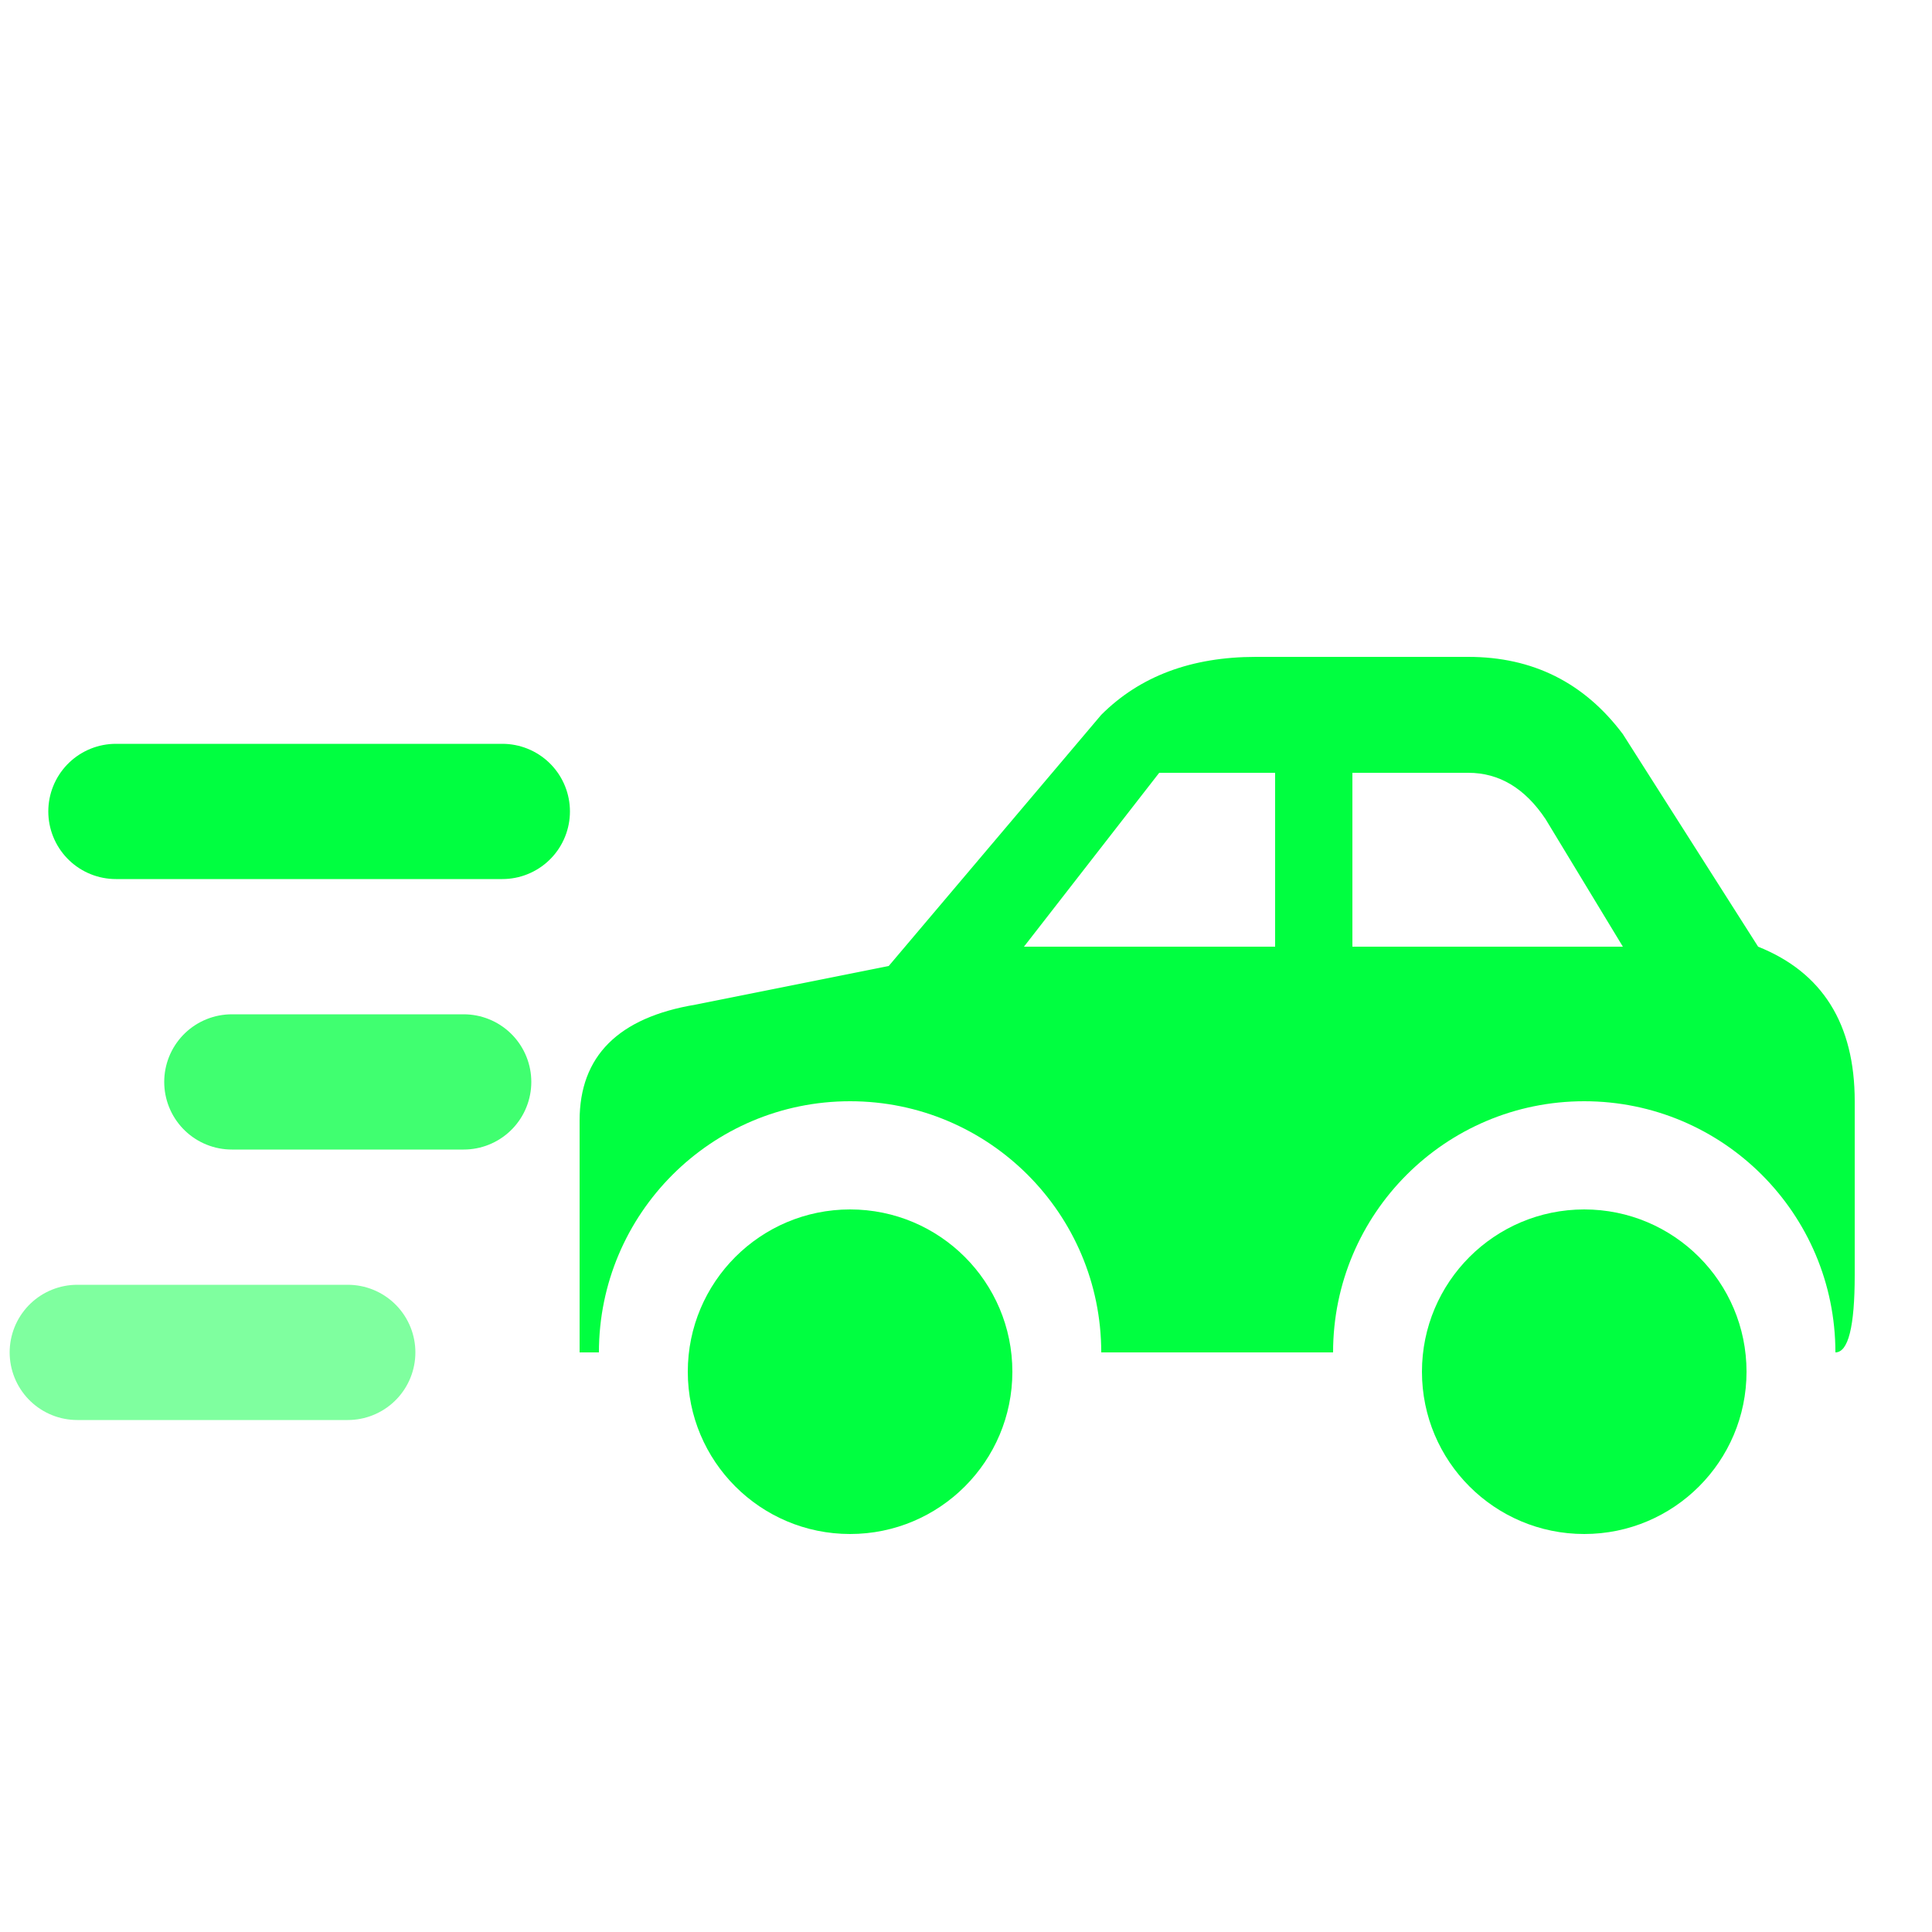
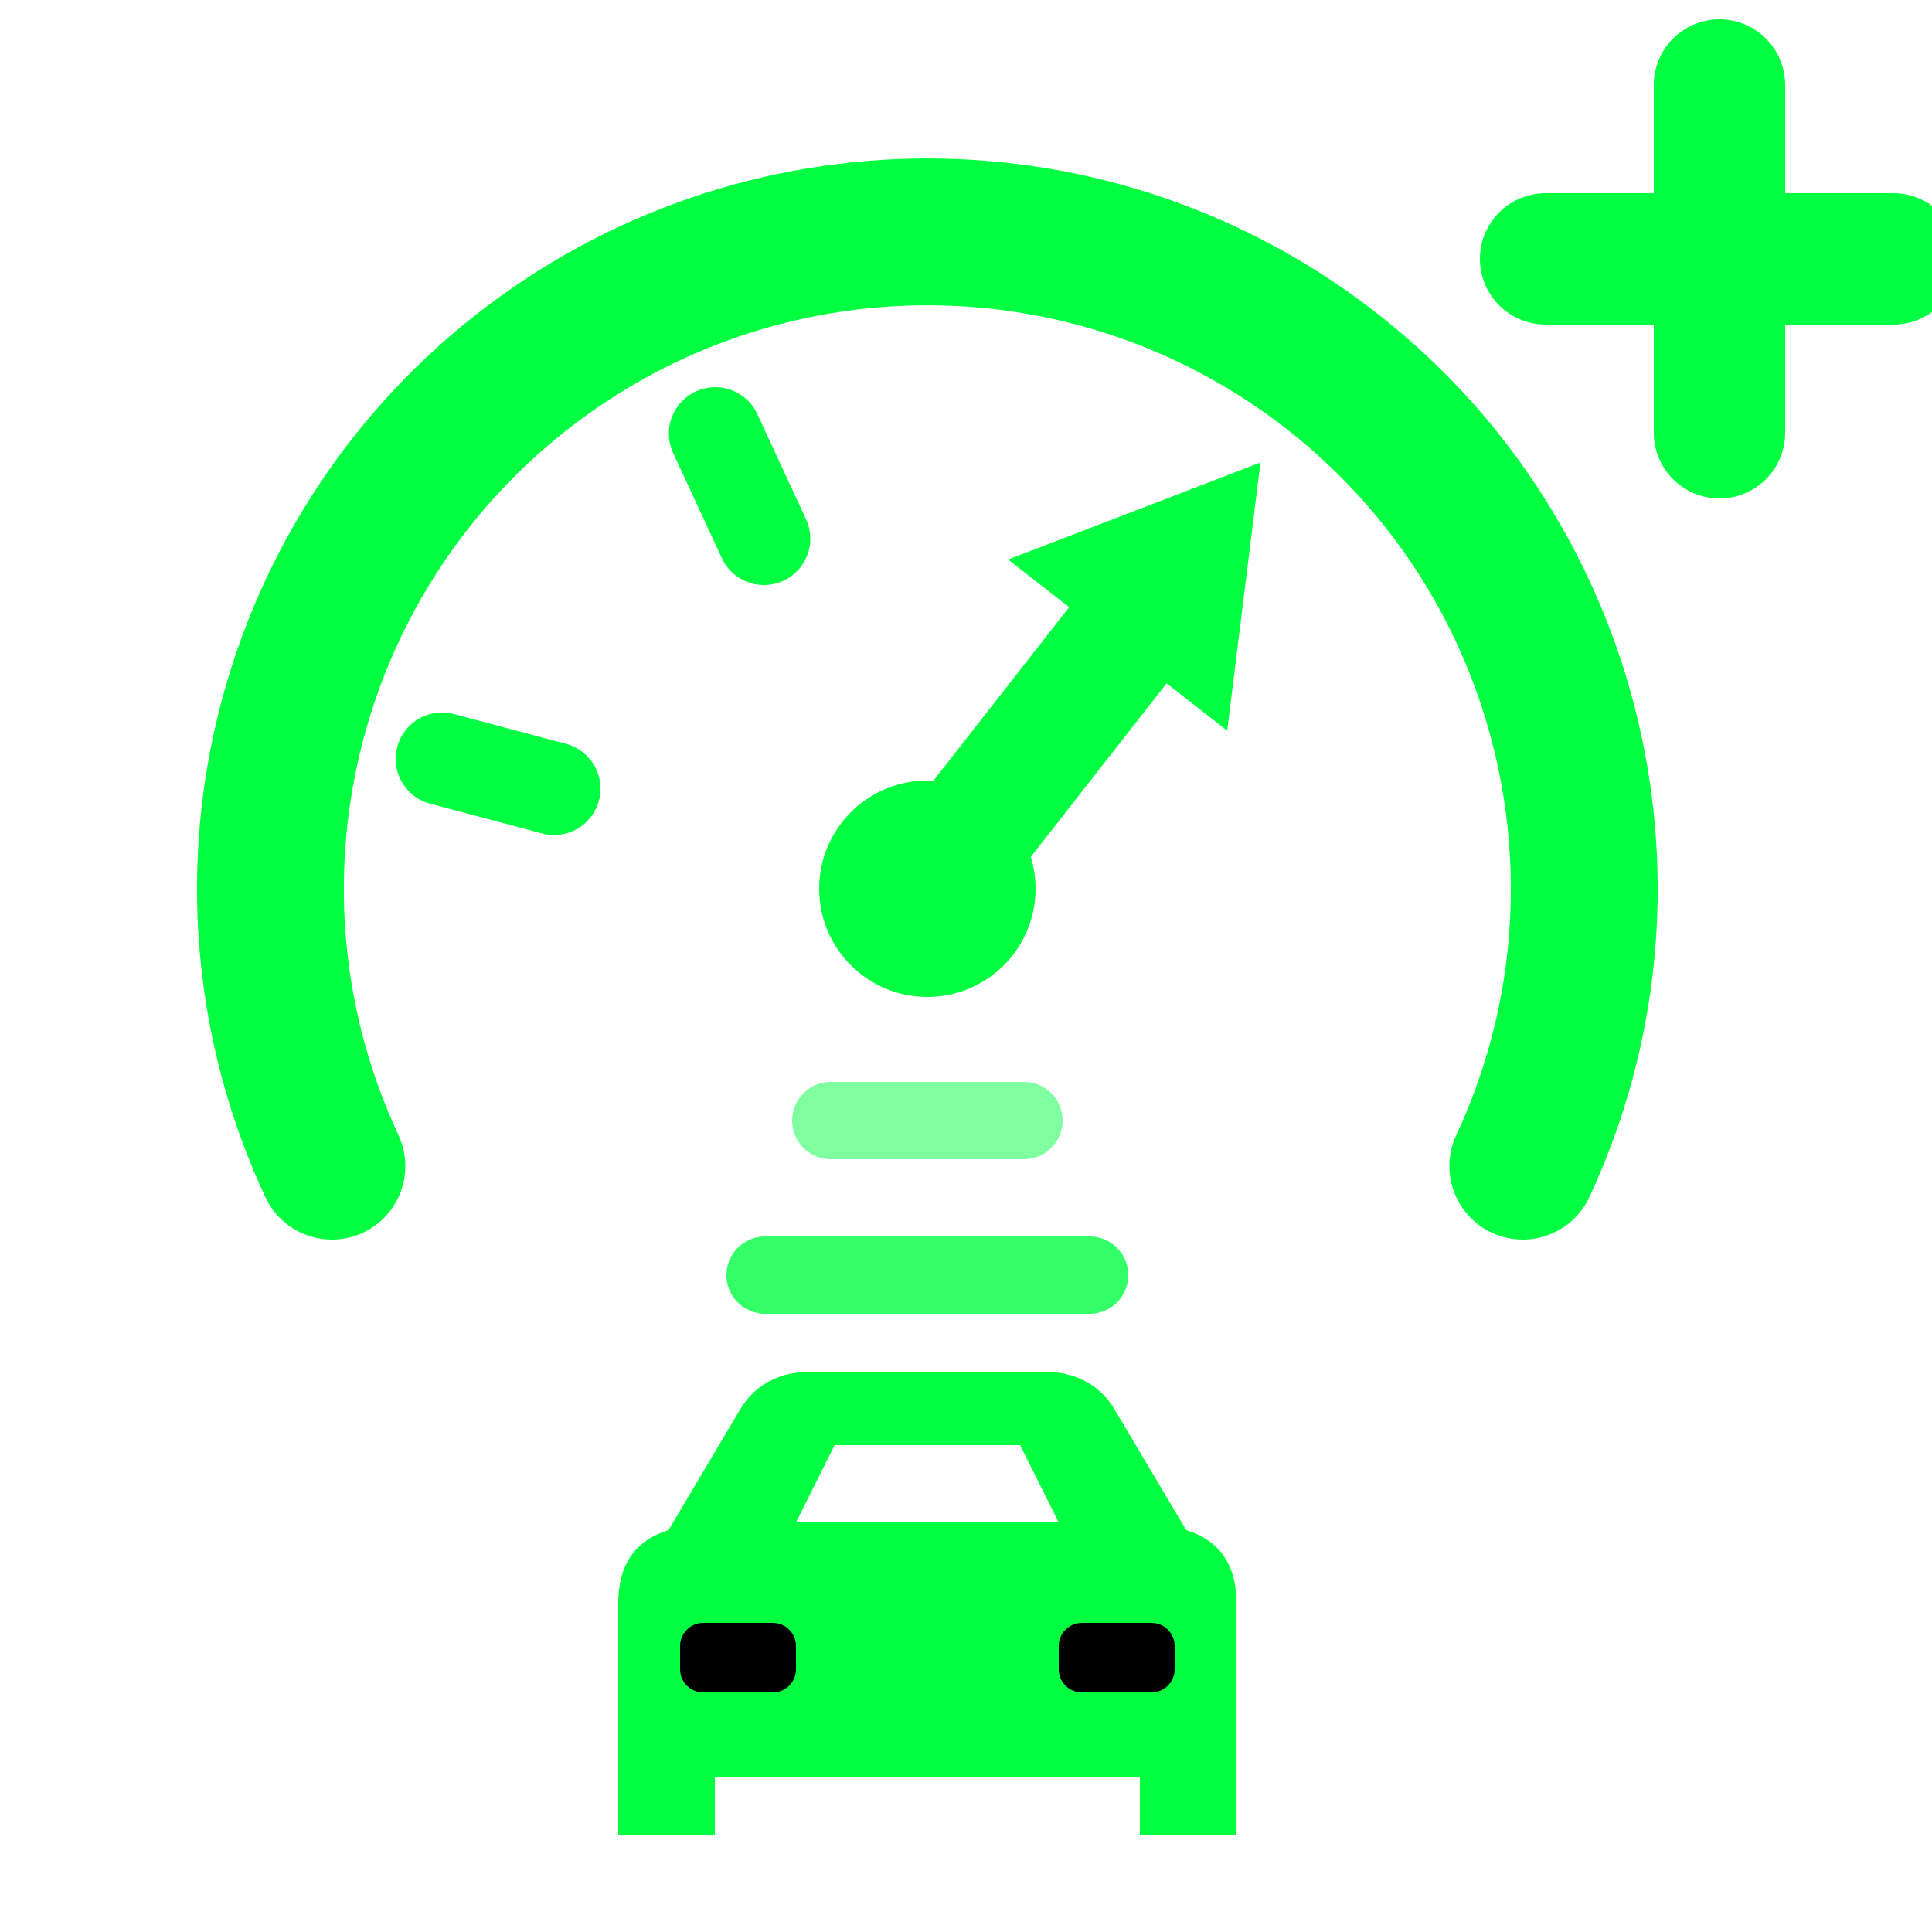
<svg xmlns="http://www.w3.org/2000/svg" width="50" height="50" viewBox="0 0 50 50">
-   <path d="M15,35 L15,29 Q15,26.5 18,26 L23,25 L28.5,18.5 Q30,17 32.5,17 L38,17 Q40.5,17 42,19 L45.5,24.5 Q48,25.5 48,28.5 L48,33 Q48,35 47.5,35 A6.5,6.5 0 0 0 34.5,35 L28.5,35 A6.5,6.5 0 0 0 15.5,35 Z M30,20 L33,20 L33,24.5 L26.5,24.5 Z M35,20 L38,20 Q39.2,20 40,21.2 L42,24.5 L35,24.5 Z" fill="#00FF40" fill-rule="evenodd" />
-   <circle cx="22" cy="35.5" r="4.2" fill="#00FF40" />
-   <circle cx="41" cy="35.5" r="4.2" fill="#00FF40" />
-   <line x1="3" y1="21" x2="13" y2="21" stroke="#00FF40" stroke-width="3.5" stroke-linecap="round" />
-   <line x1="6" y1="28" x2="12" y2="28" stroke="#00FF40" stroke-opacity="0.75" stroke-width="3.5" stroke-linecap="round" />
-   <line x1="2" y1="35" x2="9" y2="35" stroke="#00FF40" stroke-opacity="0.5" stroke-width="3.5" stroke-linecap="round" />
+   <g fill="none" stroke="#00FF40" stroke-linecap="round">
+     <path d="M8.59,30.18 A17,17 0 1 1 39.41,30.18" stroke-width="3.8" />
+     <g stroke-width="2.4">
+       <line x1="11.44" y1="19.64" x2="14.34" y2="20.41" />
+       <line x1="18.51" y1="11.22" x2="19.77" y2="13.94" />
+     </g>
+     <line x1="24" y1="23" x2="28.93" y2="16.70" stroke-width="3.2" />
+     <line x1="21.5" y1="29" x2="26.5" y2="29" stroke-width="2" stroke-opacity="0.5" />
+     <line x1="19.8" y1="33" x2="28.2" y2="33" stroke-width="2" stroke-opacity="0.8" />
+     <line x1="44.5" y1="2.2" x2="44.5" y2="11.2" stroke-width="3.4" />
+     <line x1="40" y1="6.7" x2="49" y2="6.7" stroke-width="3.4" />
+   </g>
+   <path d="M32.62,11.97 L26.09,14.48 L31.76,18.91 Z" fill="#00FF40" />
+   <circle cx="24" cy="23" r="2.8" fill="#00FF40" />
+   <path d="M16,47.5 L16,41.5 Q16,40 17.3,39.6 L19.2,36.4 Q19.8,35.5 21,35.5 L27,35.5 Q28.2,35.5 28.8,36.4 L30.7,39.6 Q32,40 32,41.5 L32,47.5 L29.5,47.5 L29.5,46 L18.5,46 L18.5,47.5 Z M20.6,39.4 L21.6,37.4 L26.4,37.4 L27.4,39.4 Z" fill="#00FF40" fill-rule="evenodd" />
+   <rect x="17.6" y="42" width="3" height="1.8" rx="0.6" fill="#000" />
+   <rect x="27.4" y="42" width="3" height="1.8" rx="0.6" fill="#000" />
</svg>
